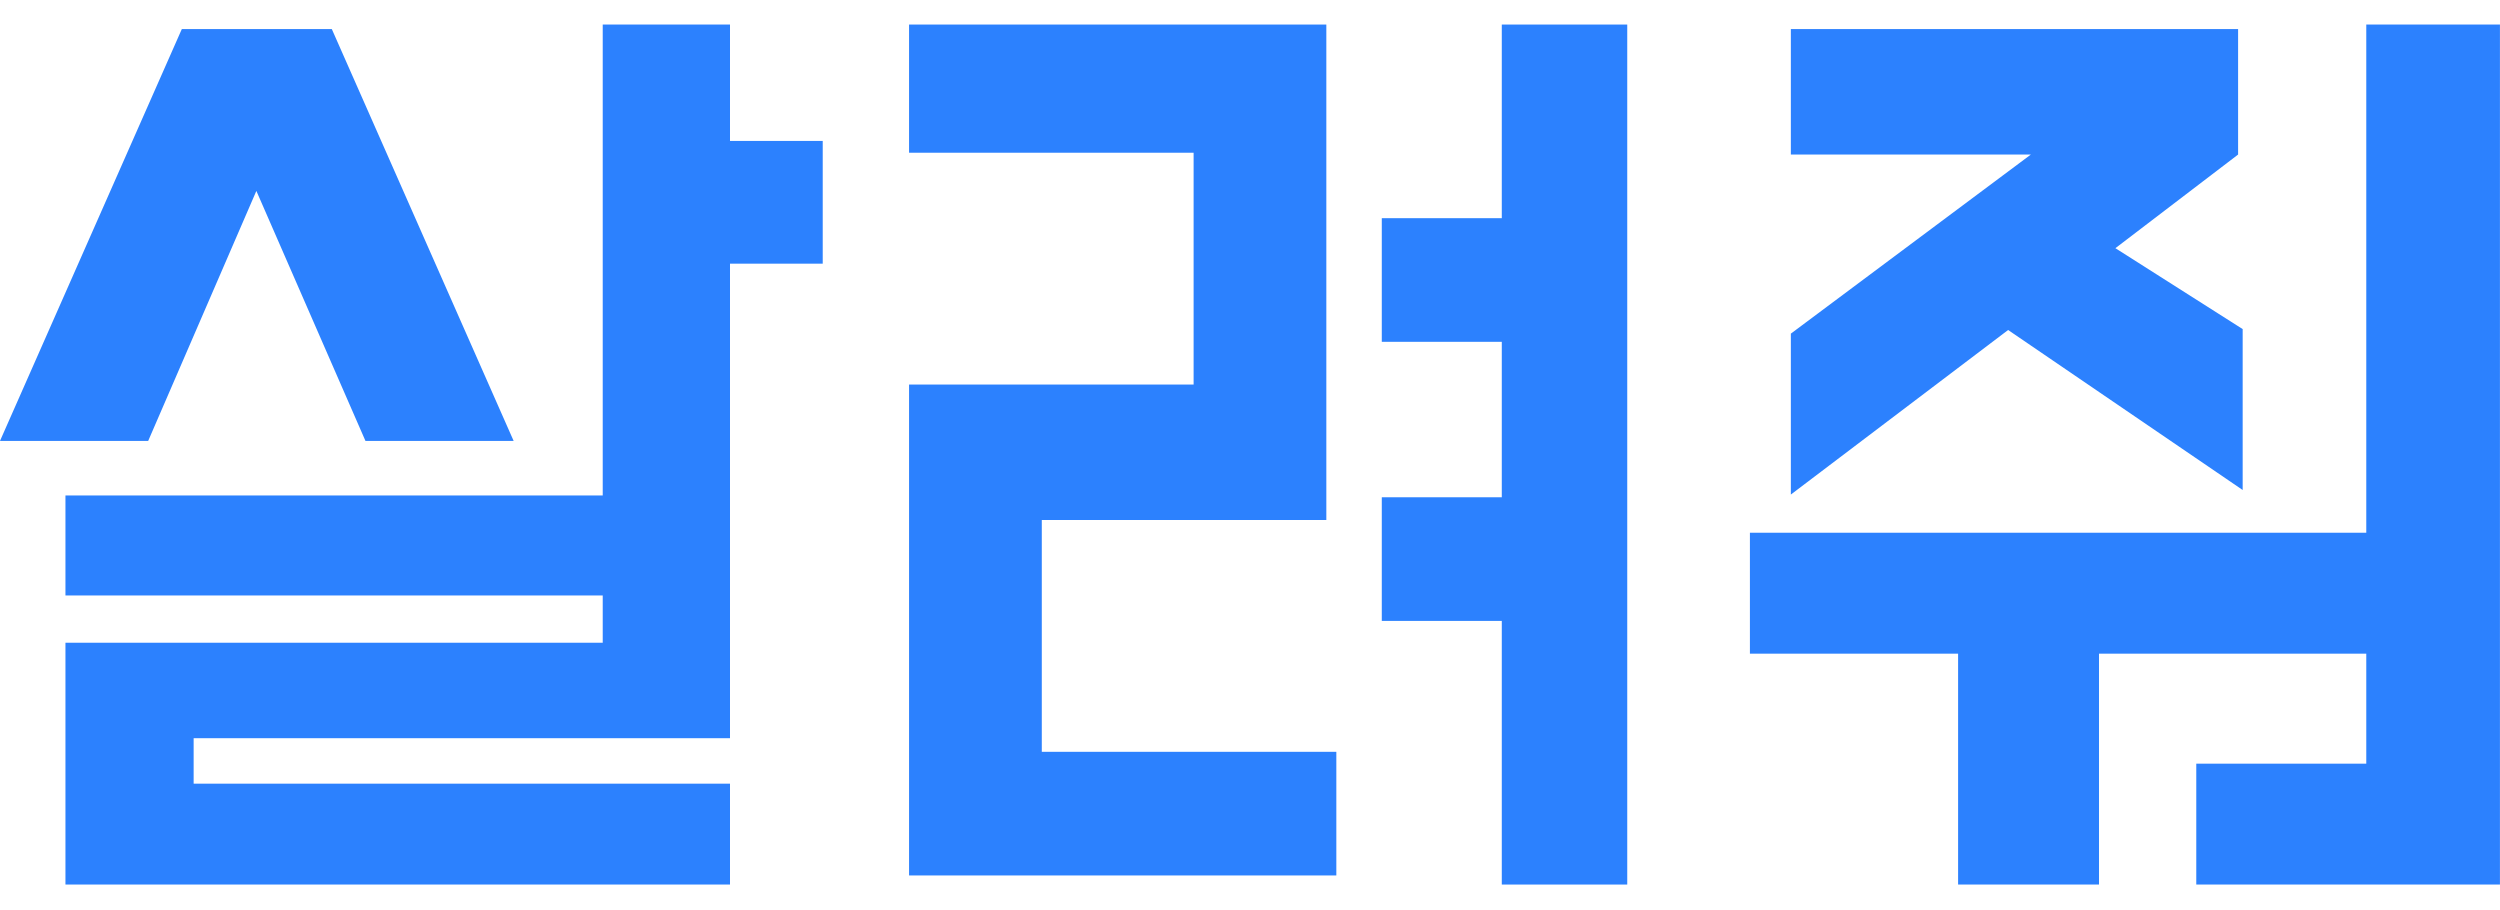
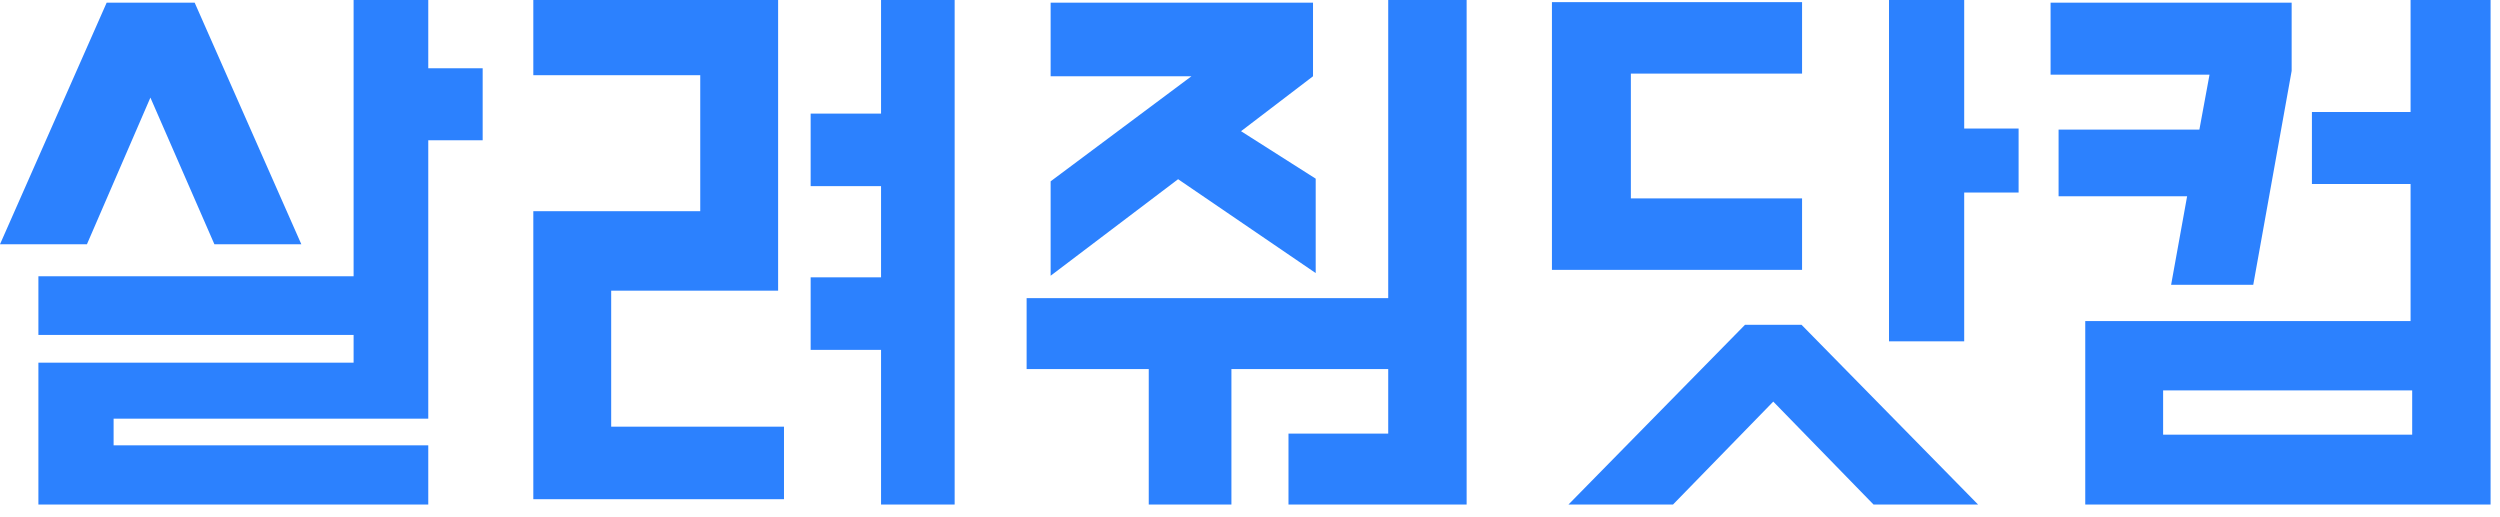
- <svg xmlns="http://www.w3.org/2000/svg" width="88" height="32" viewBox="0 0 88 32" fill="none">
-   <path d="M77.309 31.136V26.88H83.293V23.008H73.885V31.136H68.925V23.008H61.597V18.752H83.293V0.864H87.998V31.136H77.309ZM63.038 1.024H78.781V5.44L74.462 8.736L78.942 11.584V17.248L70.686 11.616L63.038 17.408V11.744L71.486 5.44H63.038V1.024Z" fill="#2C81FE" />
-   <path d="M31.999 0.864H46.687V18.304H36.671V26.464H47.039V30.816H31.999V13.536H42.015V5.376H31.999V0.864ZM48.639 7.68H52.863V0.864H57.279V31.136H52.863V21.856H48.639V17.504H52.863V12.032H48.639V7.68Z" fill="#2C81FE" />
-   <path d="M25.696 25.984H6.816V27.584H25.696V31.136H2.304V22.624H21.216V20.96H2.304V17.44H21.216V0.864H25.696V4.96H28.96V9.28H25.696V25.984ZM6.4 1.024H11.68L18.08 15.52H12.864L9.024 6.72L5.216 15.52H0L6.4 1.024Z" fill="#2C81FE" />
+ <svg xmlns="http://www.w3.org/2000/svg" width="150" height="31" viewBox="0 0 150 31" fill="none">
+   <path d="M144.635 19.264V11.04H138.715V6.72H144.635V0H149.435V30.272H125.115V19.264H144.635ZM135.195 17.088H130.267L131.227 11.776H123.515V7.776H131.963L132.571 4.48H123.035V0.16H137.499V4.256L135.195 17.088ZM129.787 26.08H144.731V23.424H129.787V26.08Z" fill="#2C81FE" />
+   <path d="M93.116 0.128H108.124V4.416H97.852V11.904H108.124V16.192H93.116V0.128ZM106.396 24.096L100.38 30.272H94.108L104.7 19.488H108.092L118.684 30.272H112.412L106.396 24.096ZM117.852 7.712H121.116V11.552H117.852V20.48H113.34V0H117.852V7.712Z" fill="#2C81FE" />
+   <path d="M77.309 26.016H83.293V22.144H73.885V30.272H68.925V22.144H61.597V17.888H83.293V0H87.998V30.272H77.309V26.016ZM78.781 0.16V4.576L74.462 7.872L78.942 10.72V16.384L70.686 10.752L63.038 16.544V10.88L71.486 4.576H63.038V0.16H78.781Z" fill="#2C81FE" />
+   <path d="M46.687 0V17.44H36.671V25.6H47.039V29.952H31.999V12.672H42.015V4.512H31.999V0H46.687ZM52.863 6.816V0H57.279V30.272H52.863V20.992H48.639V16.64H52.863V11.168H48.639V6.816H52.863Z" fill="#2C81FE" />
+   <path d="M6.816 25.12V26.72H25.696V30.272H2.304V21.76H21.216V20.096H2.304V16.576H21.216V0H25.696V4.096H28.96V8.416H25.696V25.12H6.816ZM11.68 0.16L18.08 14.656H12.864L9.024 5.856L5.216 14.656H0L6.4 0.16H11.68Z" fill="#2C81FE" />
</svg>
